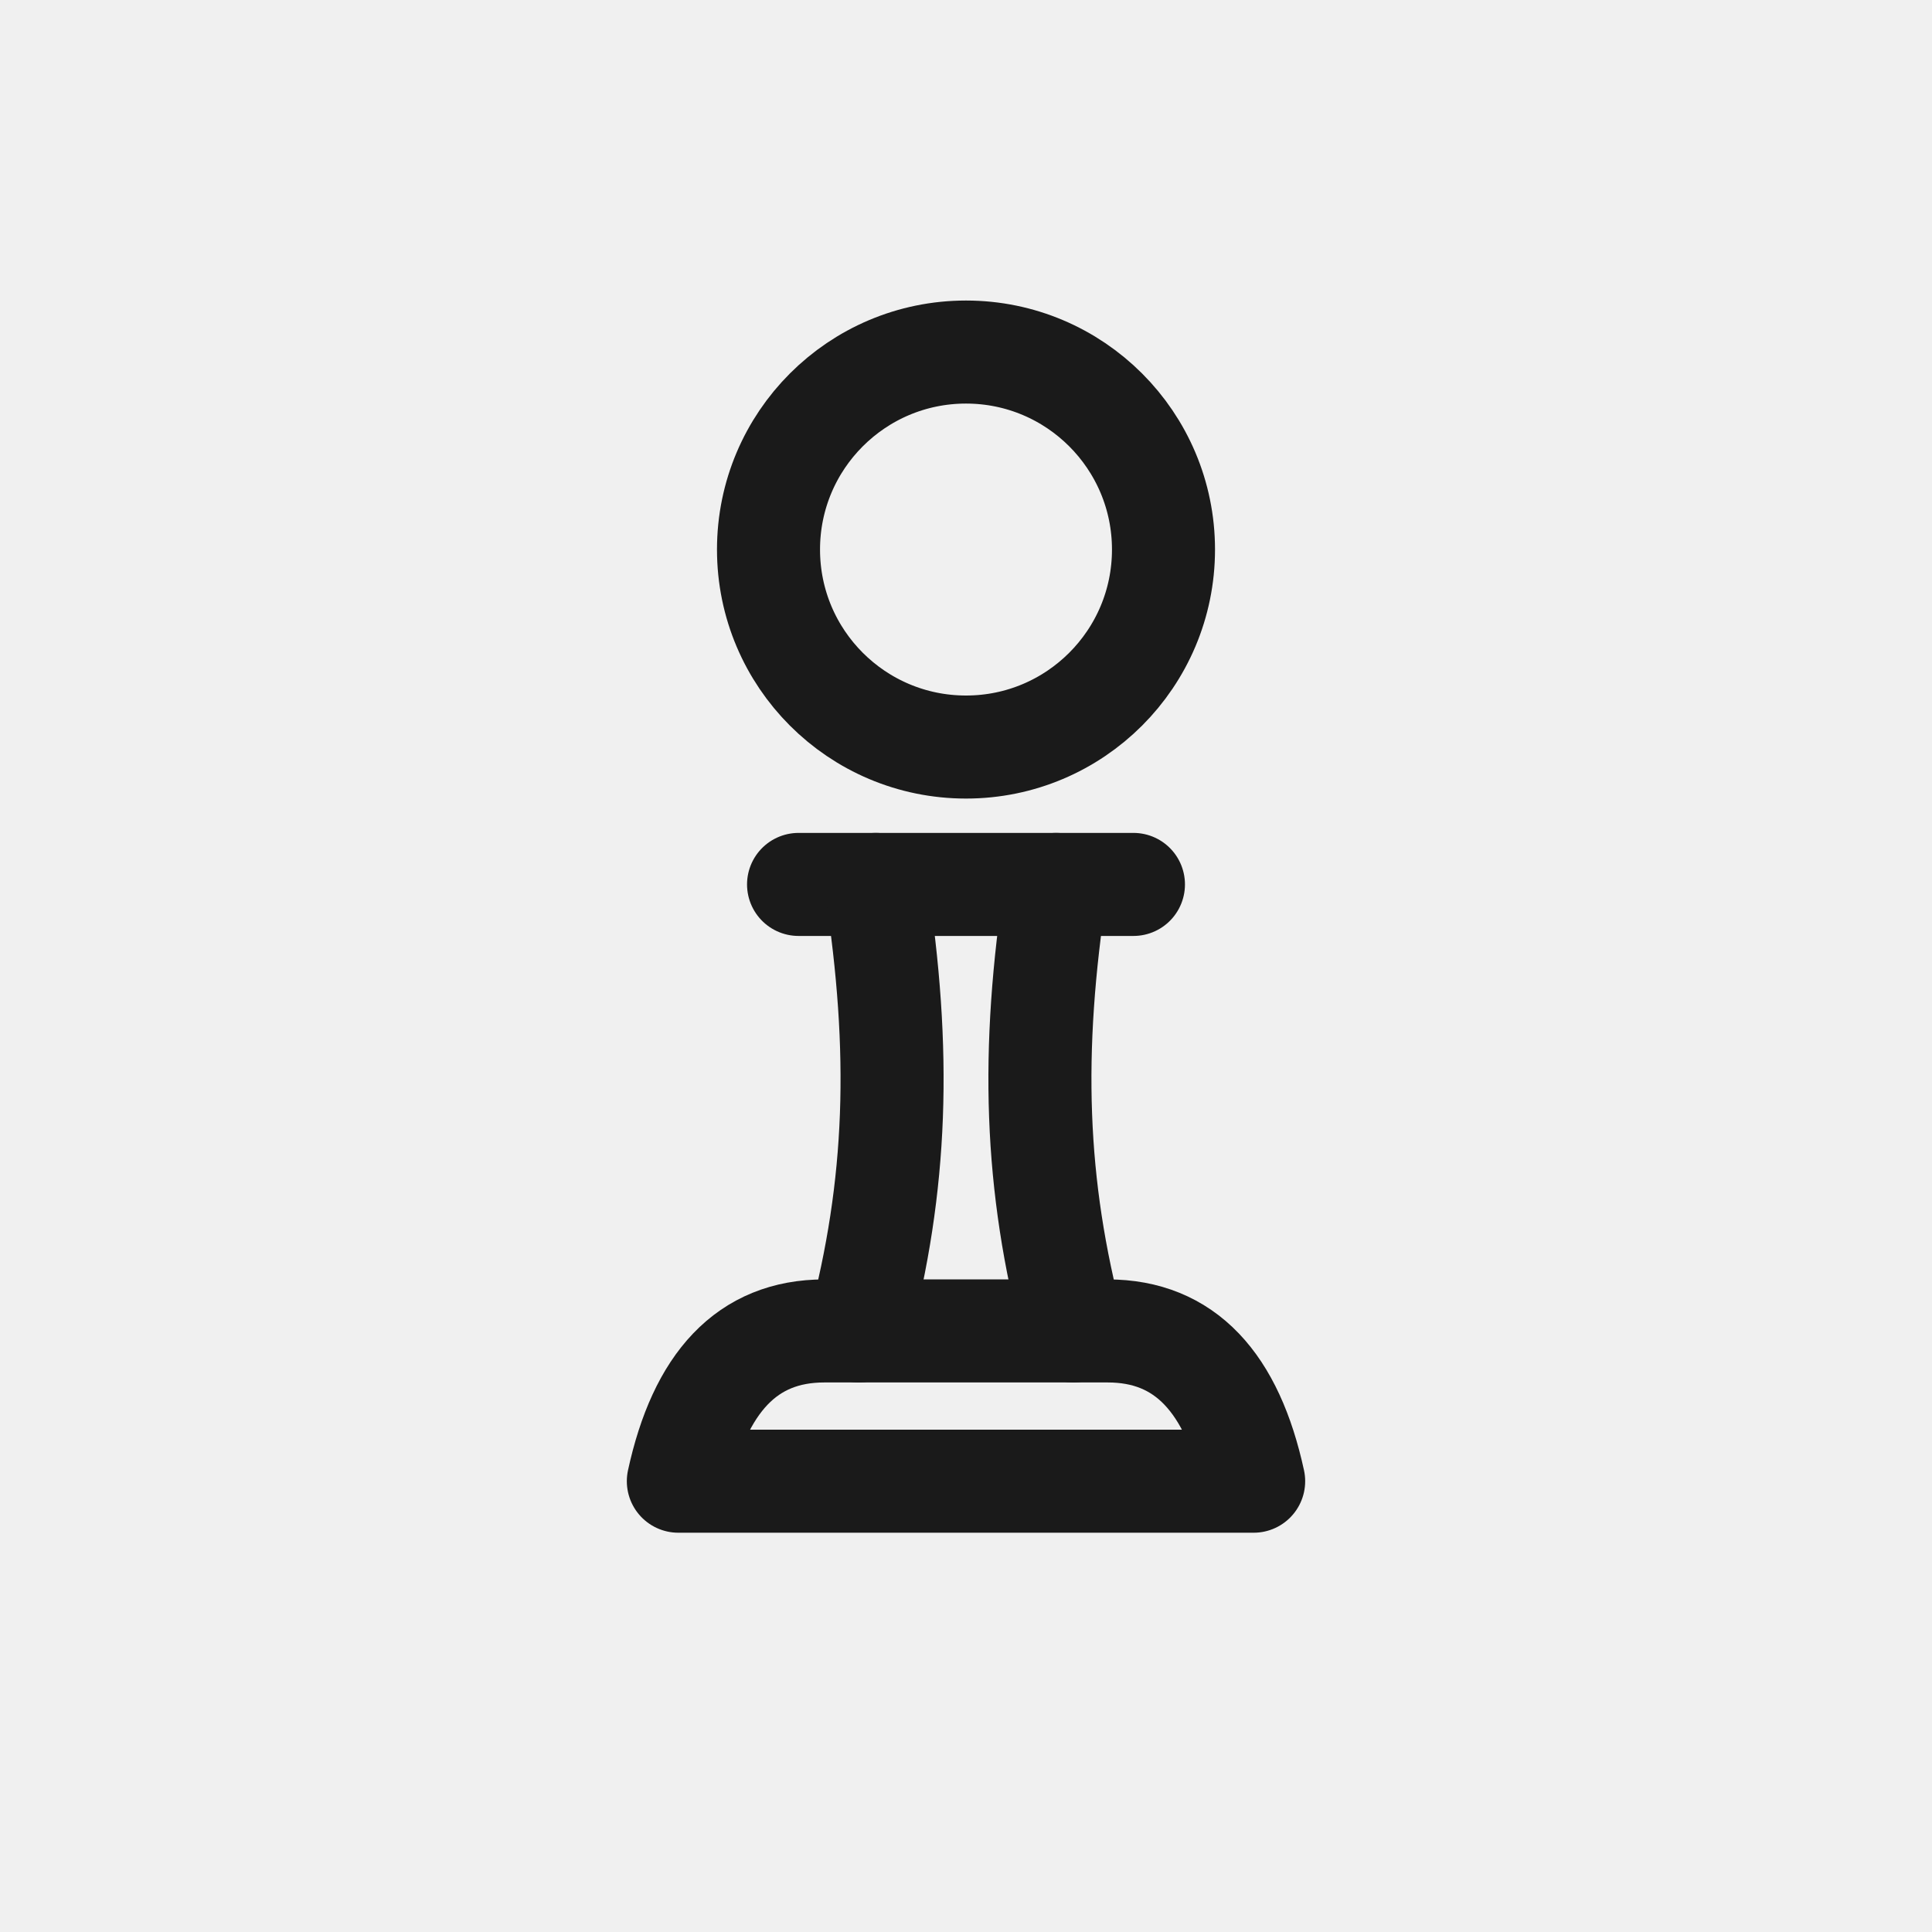
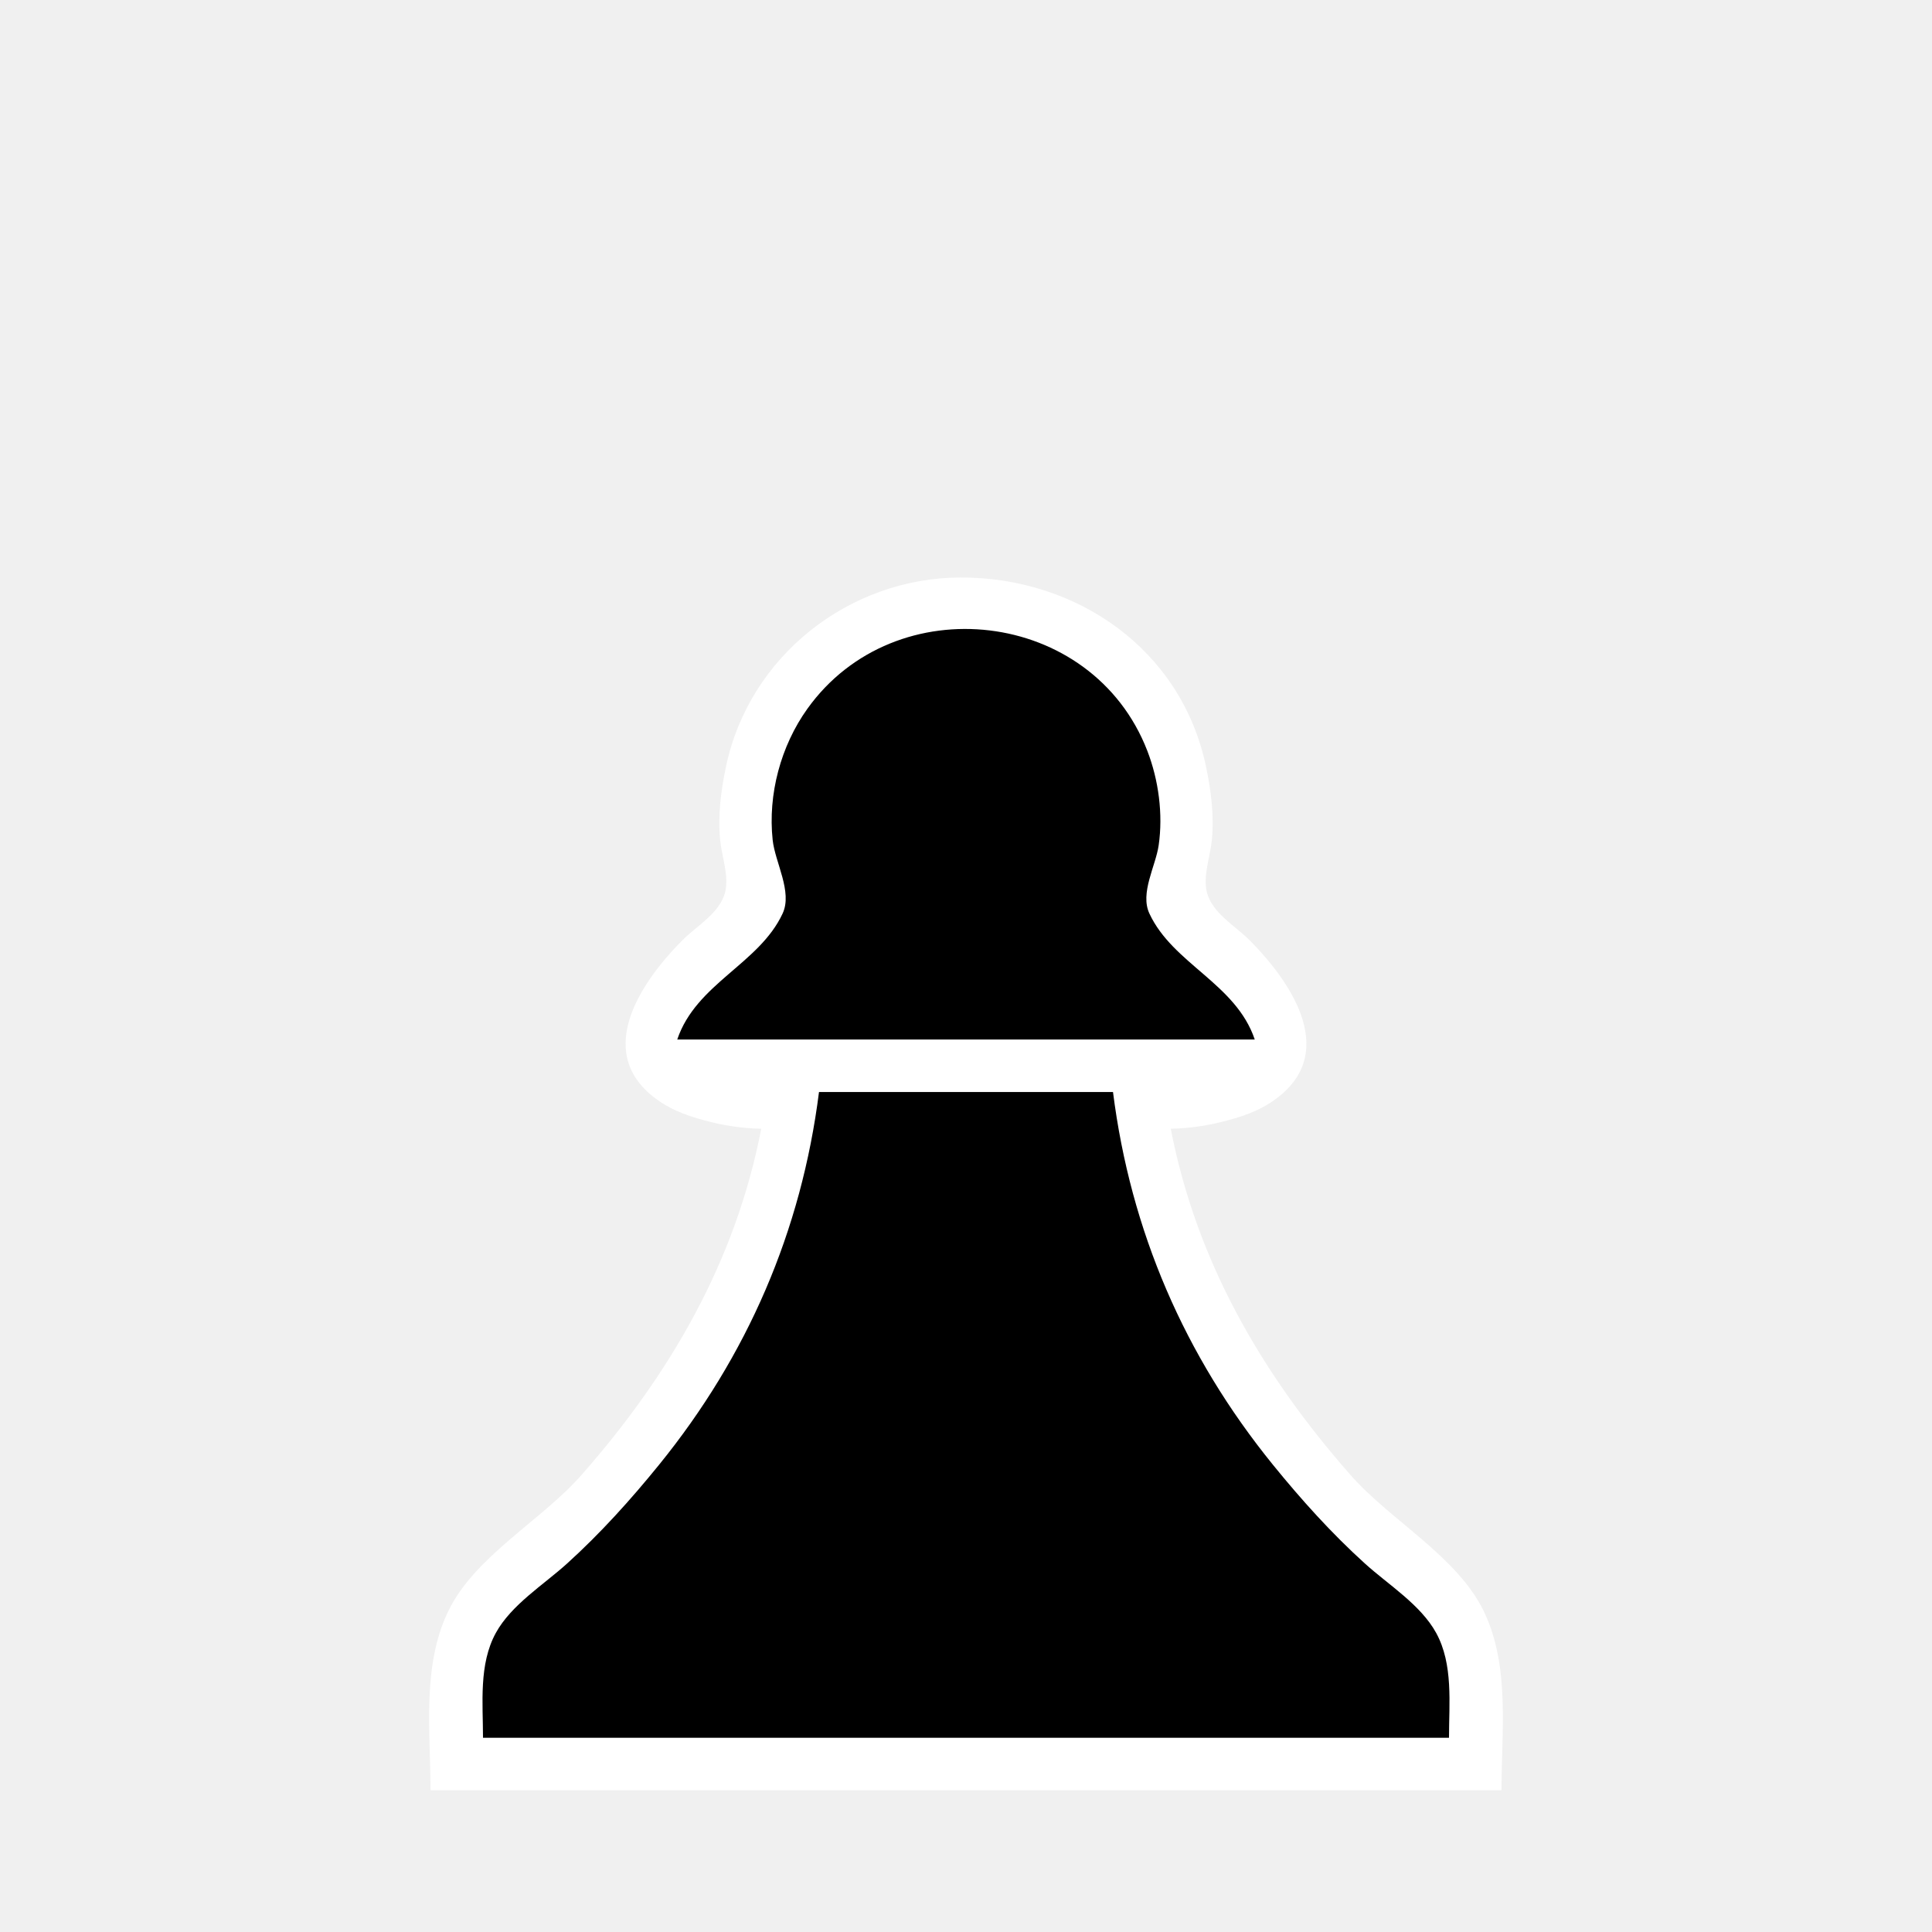
- <svg xmlns="http://www.w3.org/2000/svg" viewBox="0 0 45 45">
-   <g fill="none" stroke="#1A1A1A" stroke-width="2.4" stroke-linecap="round" stroke-linejoin="round">
-     <circle cx="22.5" cy="12.8" r="4.6" />
-     <path d="M18.6 20.6h7.8" />
-     <path d="M20.4 20.6c.6 3.9.5 7-.4 10.4M24.6 20.6c-.6 3.9-.5 7 .4 10.4" />
-     <path d="M15.8 34.5c.5-2.3 1.6-3.5 3.4-3.5h6.6c1.8 0 2.9 1.2 3.4 3.5z" />
-   </g>
+ <svg xmlns="http://www.w3.org/2000/svg" width="368" height="368">
+   <path d="M145 215c-4.913 25.333-17.339 46.751-34.285 66-7.659 8.699-20.346 15.447-25.387 26C80.357 317.406 82 329.803 82 341h204c0-11.197 1.643-23.594-3.328-34-5.016-10.5-17.75-17.326-25.387-26-16.946-19.249-29.372-40.667-34.285-66 3.796-.079 7.332-.638 11-1.641 2.801-.766 5.546-1.733 7.995-3.329 13.427-8.751 4.375-22.574-4.034-30.991-2.682-2.683-7.089-5.157-8.071-9.054-.791-3.137.637-6.843.94-9.985.453-4.693-.148-9.406-1.116-14-4.721-22.397-24.684-36.034-46.714-36-21.229.033-40.277 14.949-44.714 36-.968 4.594-1.569 9.307-1.116 14 .303 3.142 1.731 6.848.94 9.985-.982 3.897-5.389 6.371-8.071 9.054-8.409 8.417-17.461 22.24-4.034 30.991 2.449 1.596 5.194 2.563 7.995 3.329 3.668 1.003 7.204 1.562 11 1.641" style="fill:#fff;stroke:none" />
+   <path d="M129 198h110c-3.602-10.681-15.6-14.379-20.071-24-1.823-3.922 1.196-9.008 1.771-13 .853-5.924-.009-12.428-2.168-18-10.484-27.064-47.997-31.384-64.743-8-5.079 7.092-7.546 16.307-6.615 25 .456 4.266 3.815 9.873 1.897 14-4.471 9.621-16.469 13.319-20.071 24m27 10c-3.347 26.46-13.618 50.244-30.46 71-5.397 6.651-11.183 13.079-17.54 18.83-4.468 4.043-10.606 7.829-13.558 13.209C91.165 317.014 92 324.448 92 331h184c0-6.552.835-13.986-2.442-19.961-2.951-5.38-9.09-9.166-13.558-13.209-6.357-5.751-12.143-12.179-17.54-18.83-16.842-20.756-27.113-44.54-30.46-71z" style="fill:#000;stroke:none" />
</svg>
